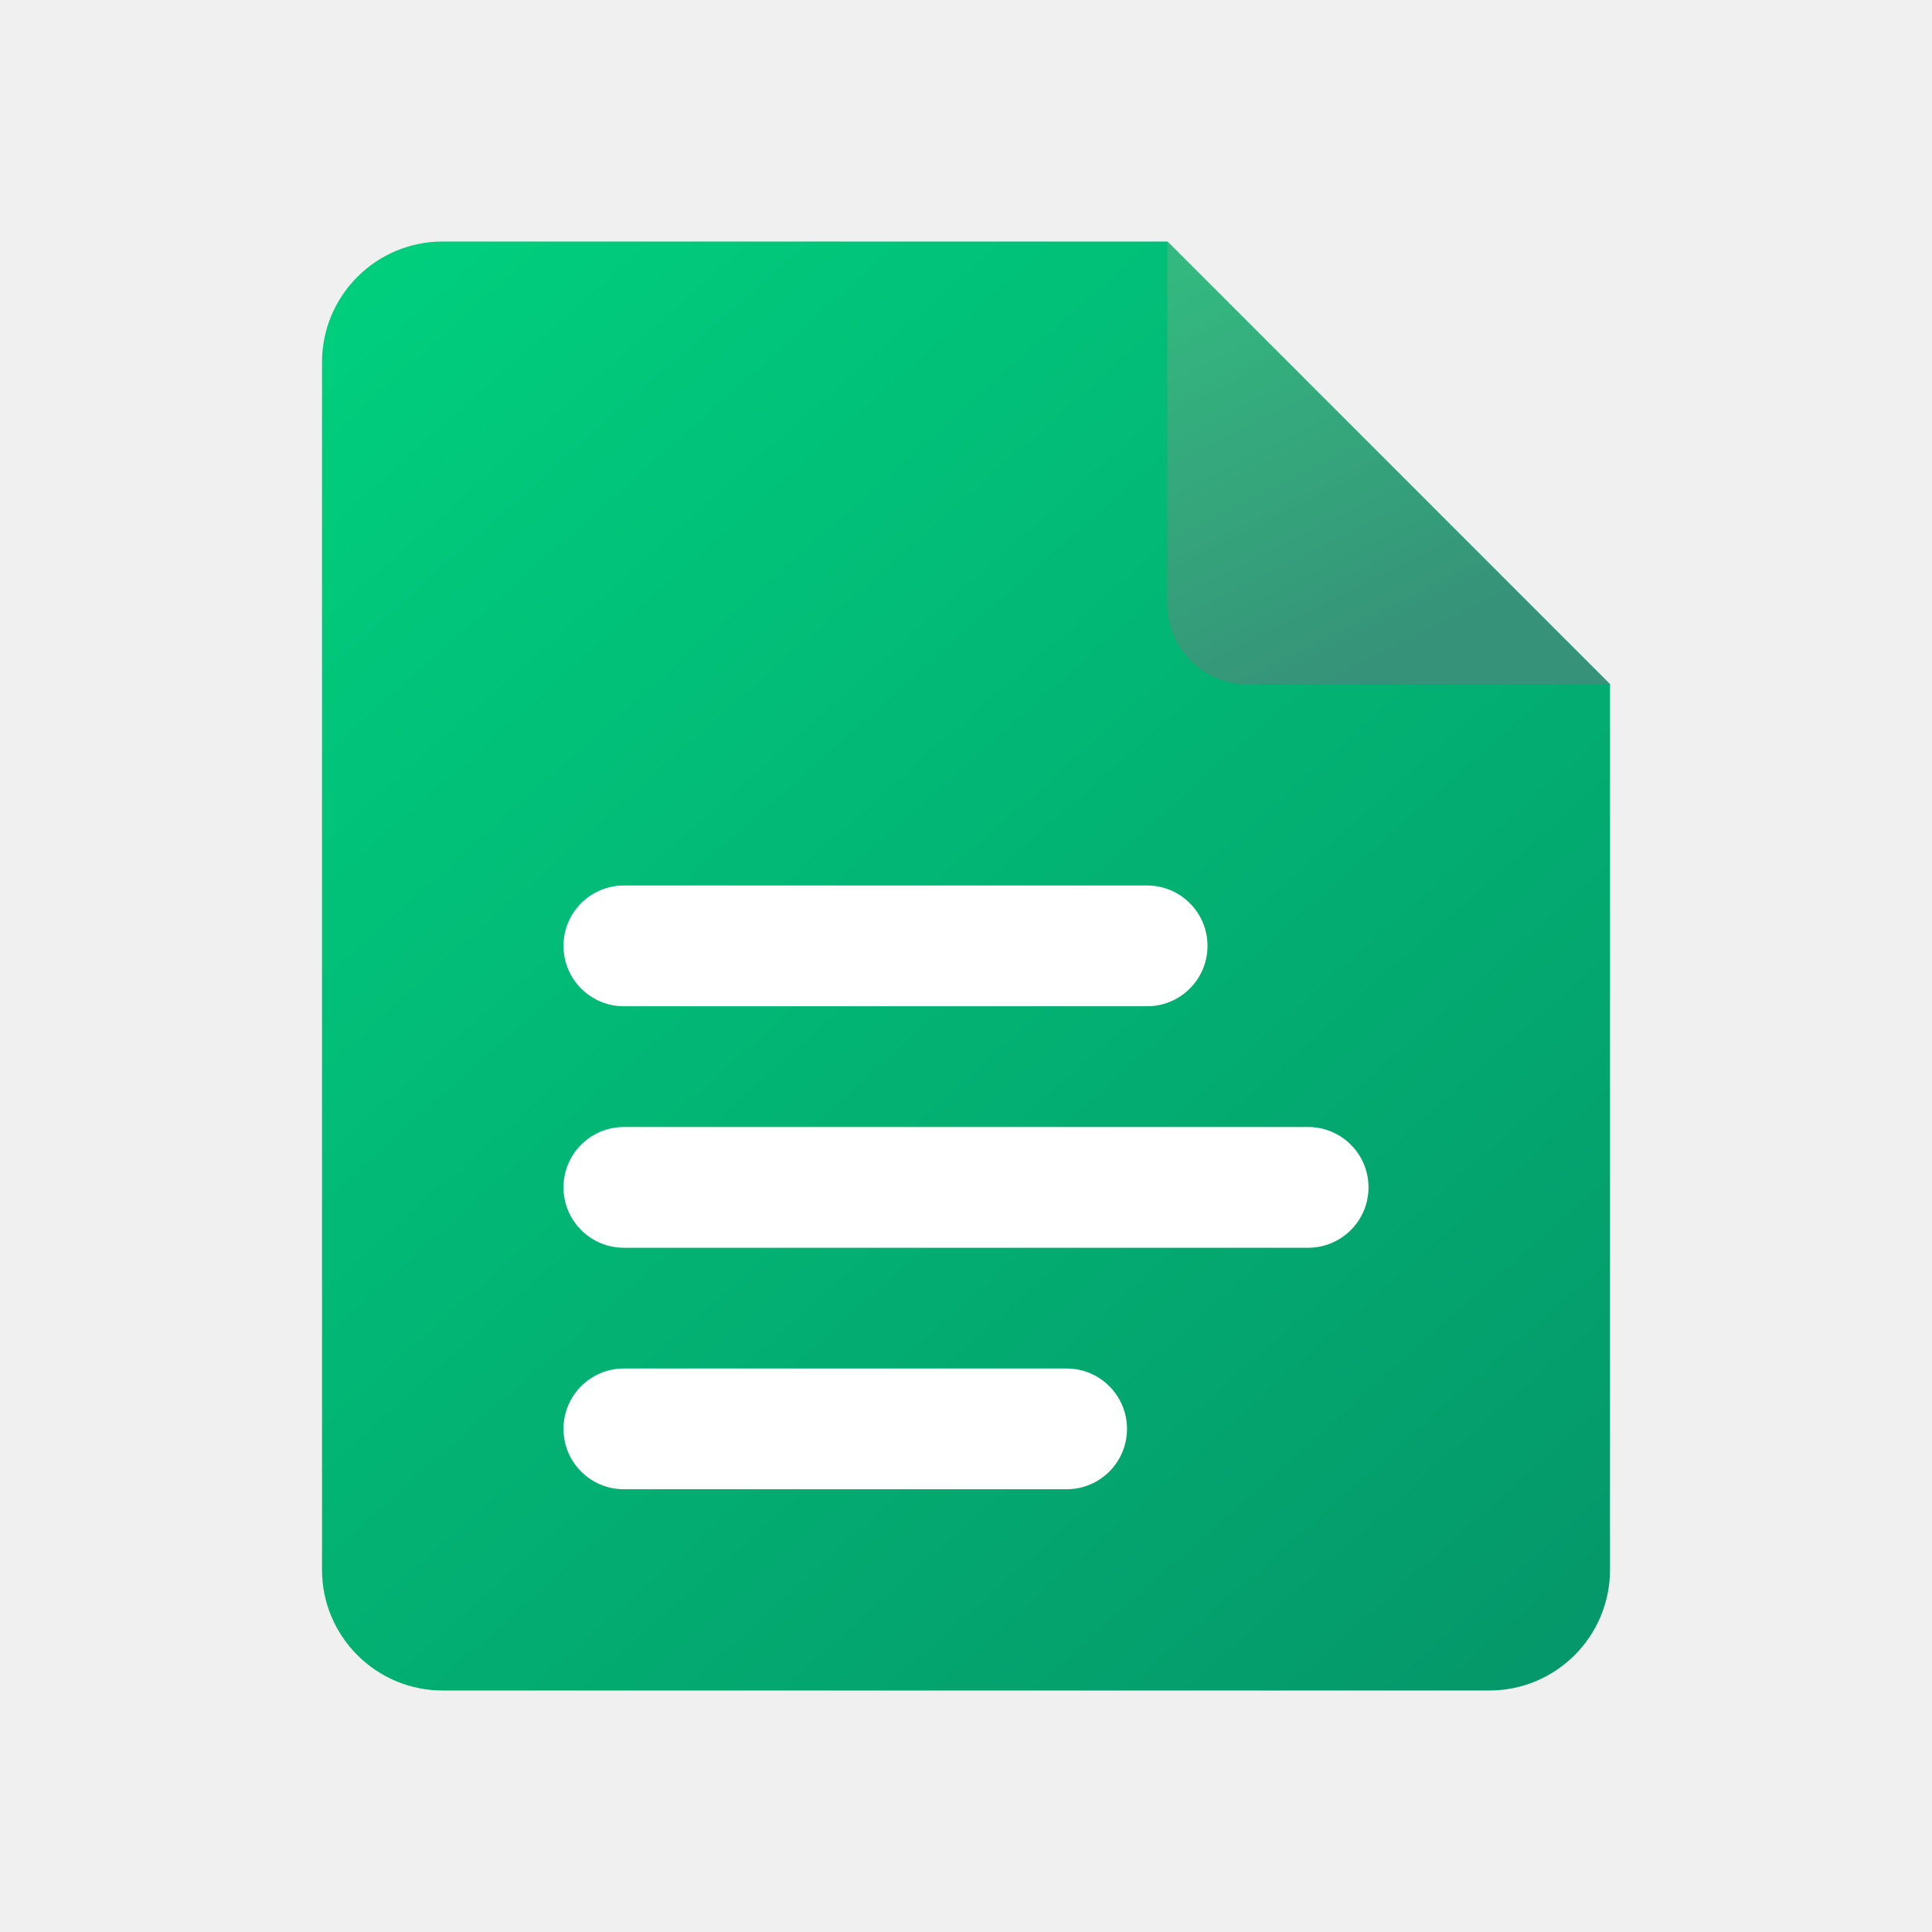
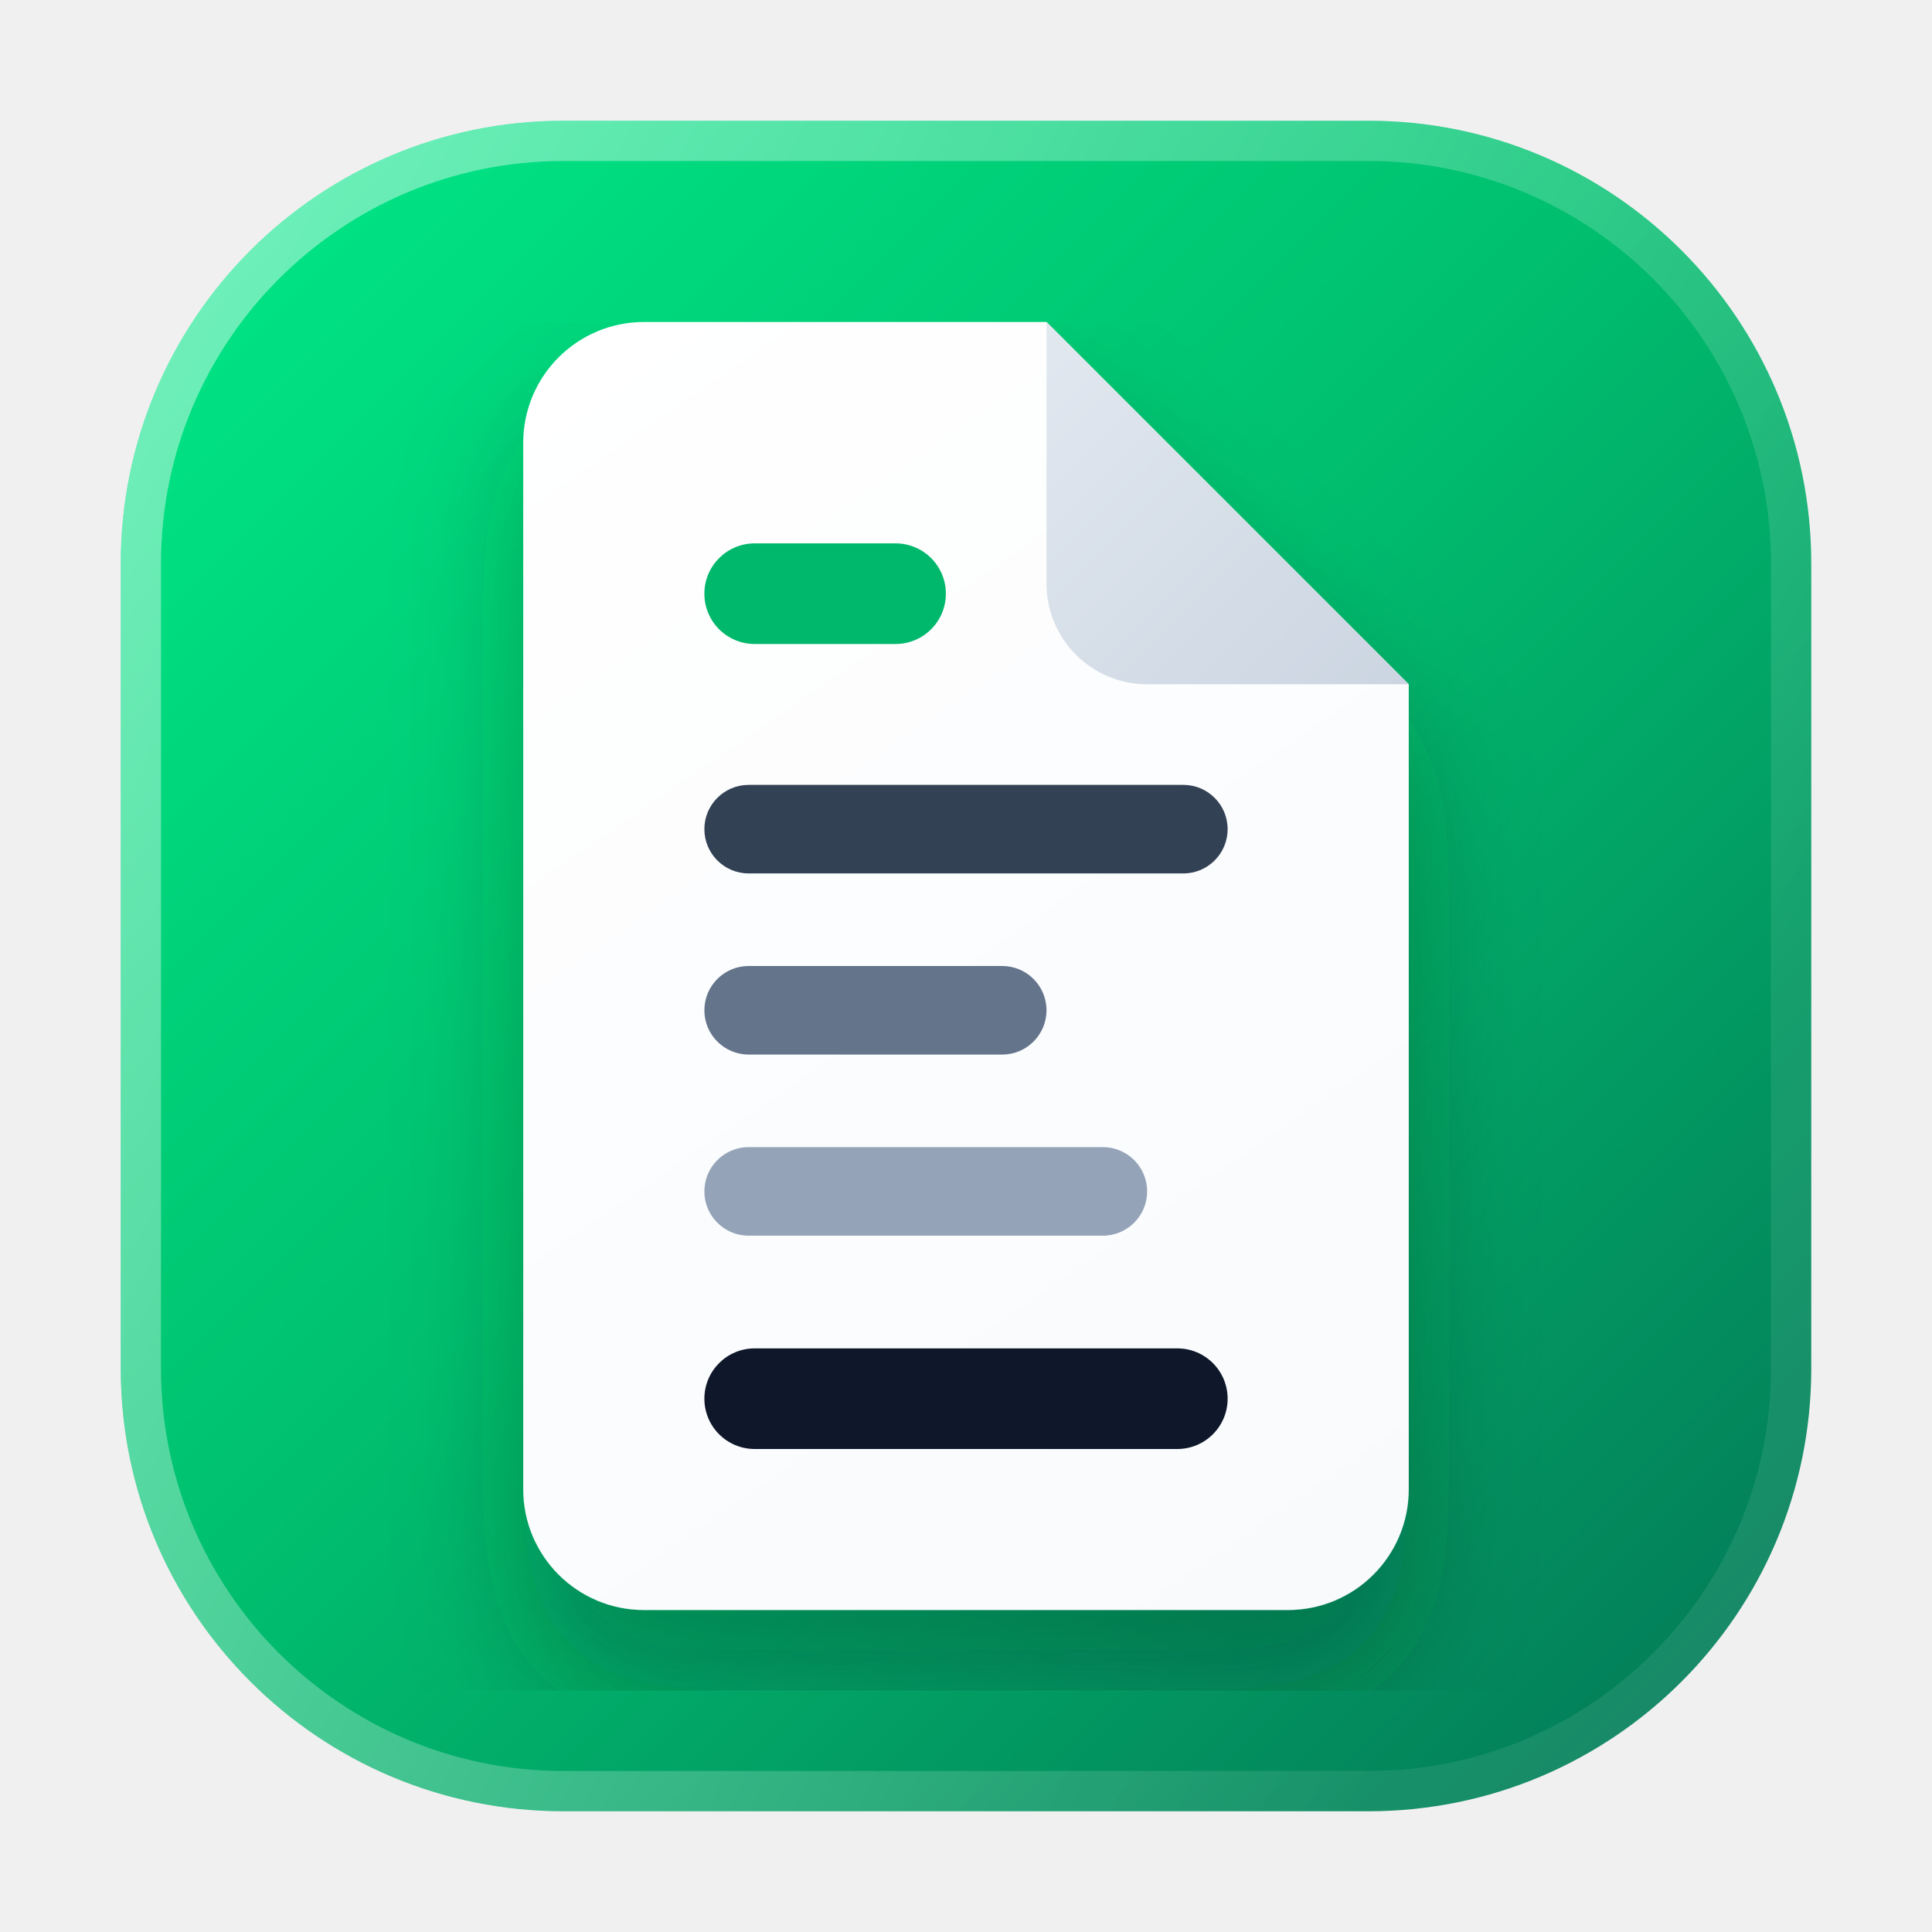
<svg xmlns="http://www.w3.org/2000/svg" viewBox="0 0 48 48" width="48" height="48" fill="none">
  <defs>
-     <linearGradient id="docGrad" x1="8" y1="6" x2="40" y2="42" gradientUnits="userSpaceOnUse">
-       <stop offset="0%" stop-color="#00D07E" />
-       <stop offset="100%" stop-color="#059669" />
-     </linearGradient>
-     <linearGradient id="foldGrad" x1="30" y1="6" x2="35" y2="16" gradientUnits="userSpaceOnUse">
-       <stop offset="0%" stop-color="#00A860" />
+     <linearGradient id="emSquircle" x1="4" y1="4" x2="44" y2="44" gradientUnits="userSpaceOnUse">
+       <stop offset="0%" stop-color="#00E887" />
+       <stop offset="45%" stop-color="#00C06F" />
      <stop offset="100%" stop-color="#047857" />
    </linearGradient>
+     <linearGradient id="rimGrad" x1="4" y1="4" x2="44" y2="24" gradientUnits="userSpaceOnUse">
+       <stop offset="0%" stop-color="#FFFFFF" stop-opacity="0.45" />
+       <stop offset="100%" stop-color="#FFFFFF" stop-opacity="0.08" />
+     </linearGradient>
+     <linearGradient id="docGrad" x1="13" y1="8" x2="35" y2="40" gradientUnits="userSpaceOnUse">
+       <stop offset="0%" stop-color="#FFFFFF" />
+       <stop offset="100%" stop-color="#F8FAFC" />
+     </linearGradient>
+     <linearGradient id="foldGrad" x1="26" y1="8" x2="35" y2="17" gradientUnits="userSpaceOnUse">
+       <stop offset="0%" stop-color="#E2E8F0" />
+       <stop offset="100%" stop-color="#CBD5E1" />
+     </linearGradient>
+     <filter id="docShadow" x="9" y="6" width="30" height="36" filterUnits="userSpaceOnUse">
+       <feDropShadow dx="0" dy="2" stdDeviation="1.5" flood-color="#022C1B" flood-opacity="0.28" />
+     </filter>
  </defs>
-   <path d="M11 6C9.343 6 8 7.343 8 9V39C8 40.657 9.343 42 11 42H37C38.657 42 40 40.657 40 39V17L29 6H11Z" fill="url(#docGrad)" />
-   <path d="M29 6V15C29 16.105 29.895 17 31 17H40L29 6Z" fill="url(#foldGrad)" />
-   <path d="M29 6L40 17H31C29.895 17 29 16.105 29 15V6Z" fill="#FFFFFF" fill-opacity="0.2" />
-   <rect x="14" y="22" width="16" height="3" rx="1.5" fill="#FFFFFF" />
-   <rect x="14" y="28" width="20" height="3" rx="1.5" fill="#FFFFFF" />
-   <rect x="14" y="34" width="14" height="3" rx="1.5" fill="#FFFFFF" />
+   <rect x="3" y="3" width="42" height="42" rx="11" fill="url(#emSquircle)" />
+   <rect x="3.5" y="3.5" width="41" height="41" rx="10.5" stroke="url(#rimGrad)" stroke-width="1" />
+   <g filter="url(#docShadow)">
+     <path d="M13 11C13 9.343 14.343 8 16 8H26L35 17V37C35 38.657 33.657 40 32 40H16C14.343 40 13 38.657 13 37V11Z" fill="url(#docGrad)" />
+     <path d="M26 8V14.5C26 15.881 27.119 17 28.5 17H35L26 8Z" fill="url(#foldGrad)" />
+   </g>
+   <rect x="17.5" y="13.5" width="6" height="2.5" rx="1.25" fill="#00B86B" />
+   <rect x="17.5" y="19.5" width="13" height="2.2" rx="1.1" fill="#334155" />
+   <rect x="17.5" y="24" width="8.5" height="2.2" rx="1.1" fill="#64748B" />
+   <rect x="17.5" y="28.5" width="11" height="2.2" rx="1.1" fill="#94A3B8" />
+   <rect x="17.5" y="33.5" width="13" height="2.5" rx="1.25" fill="#0F172A" />
</svg>
